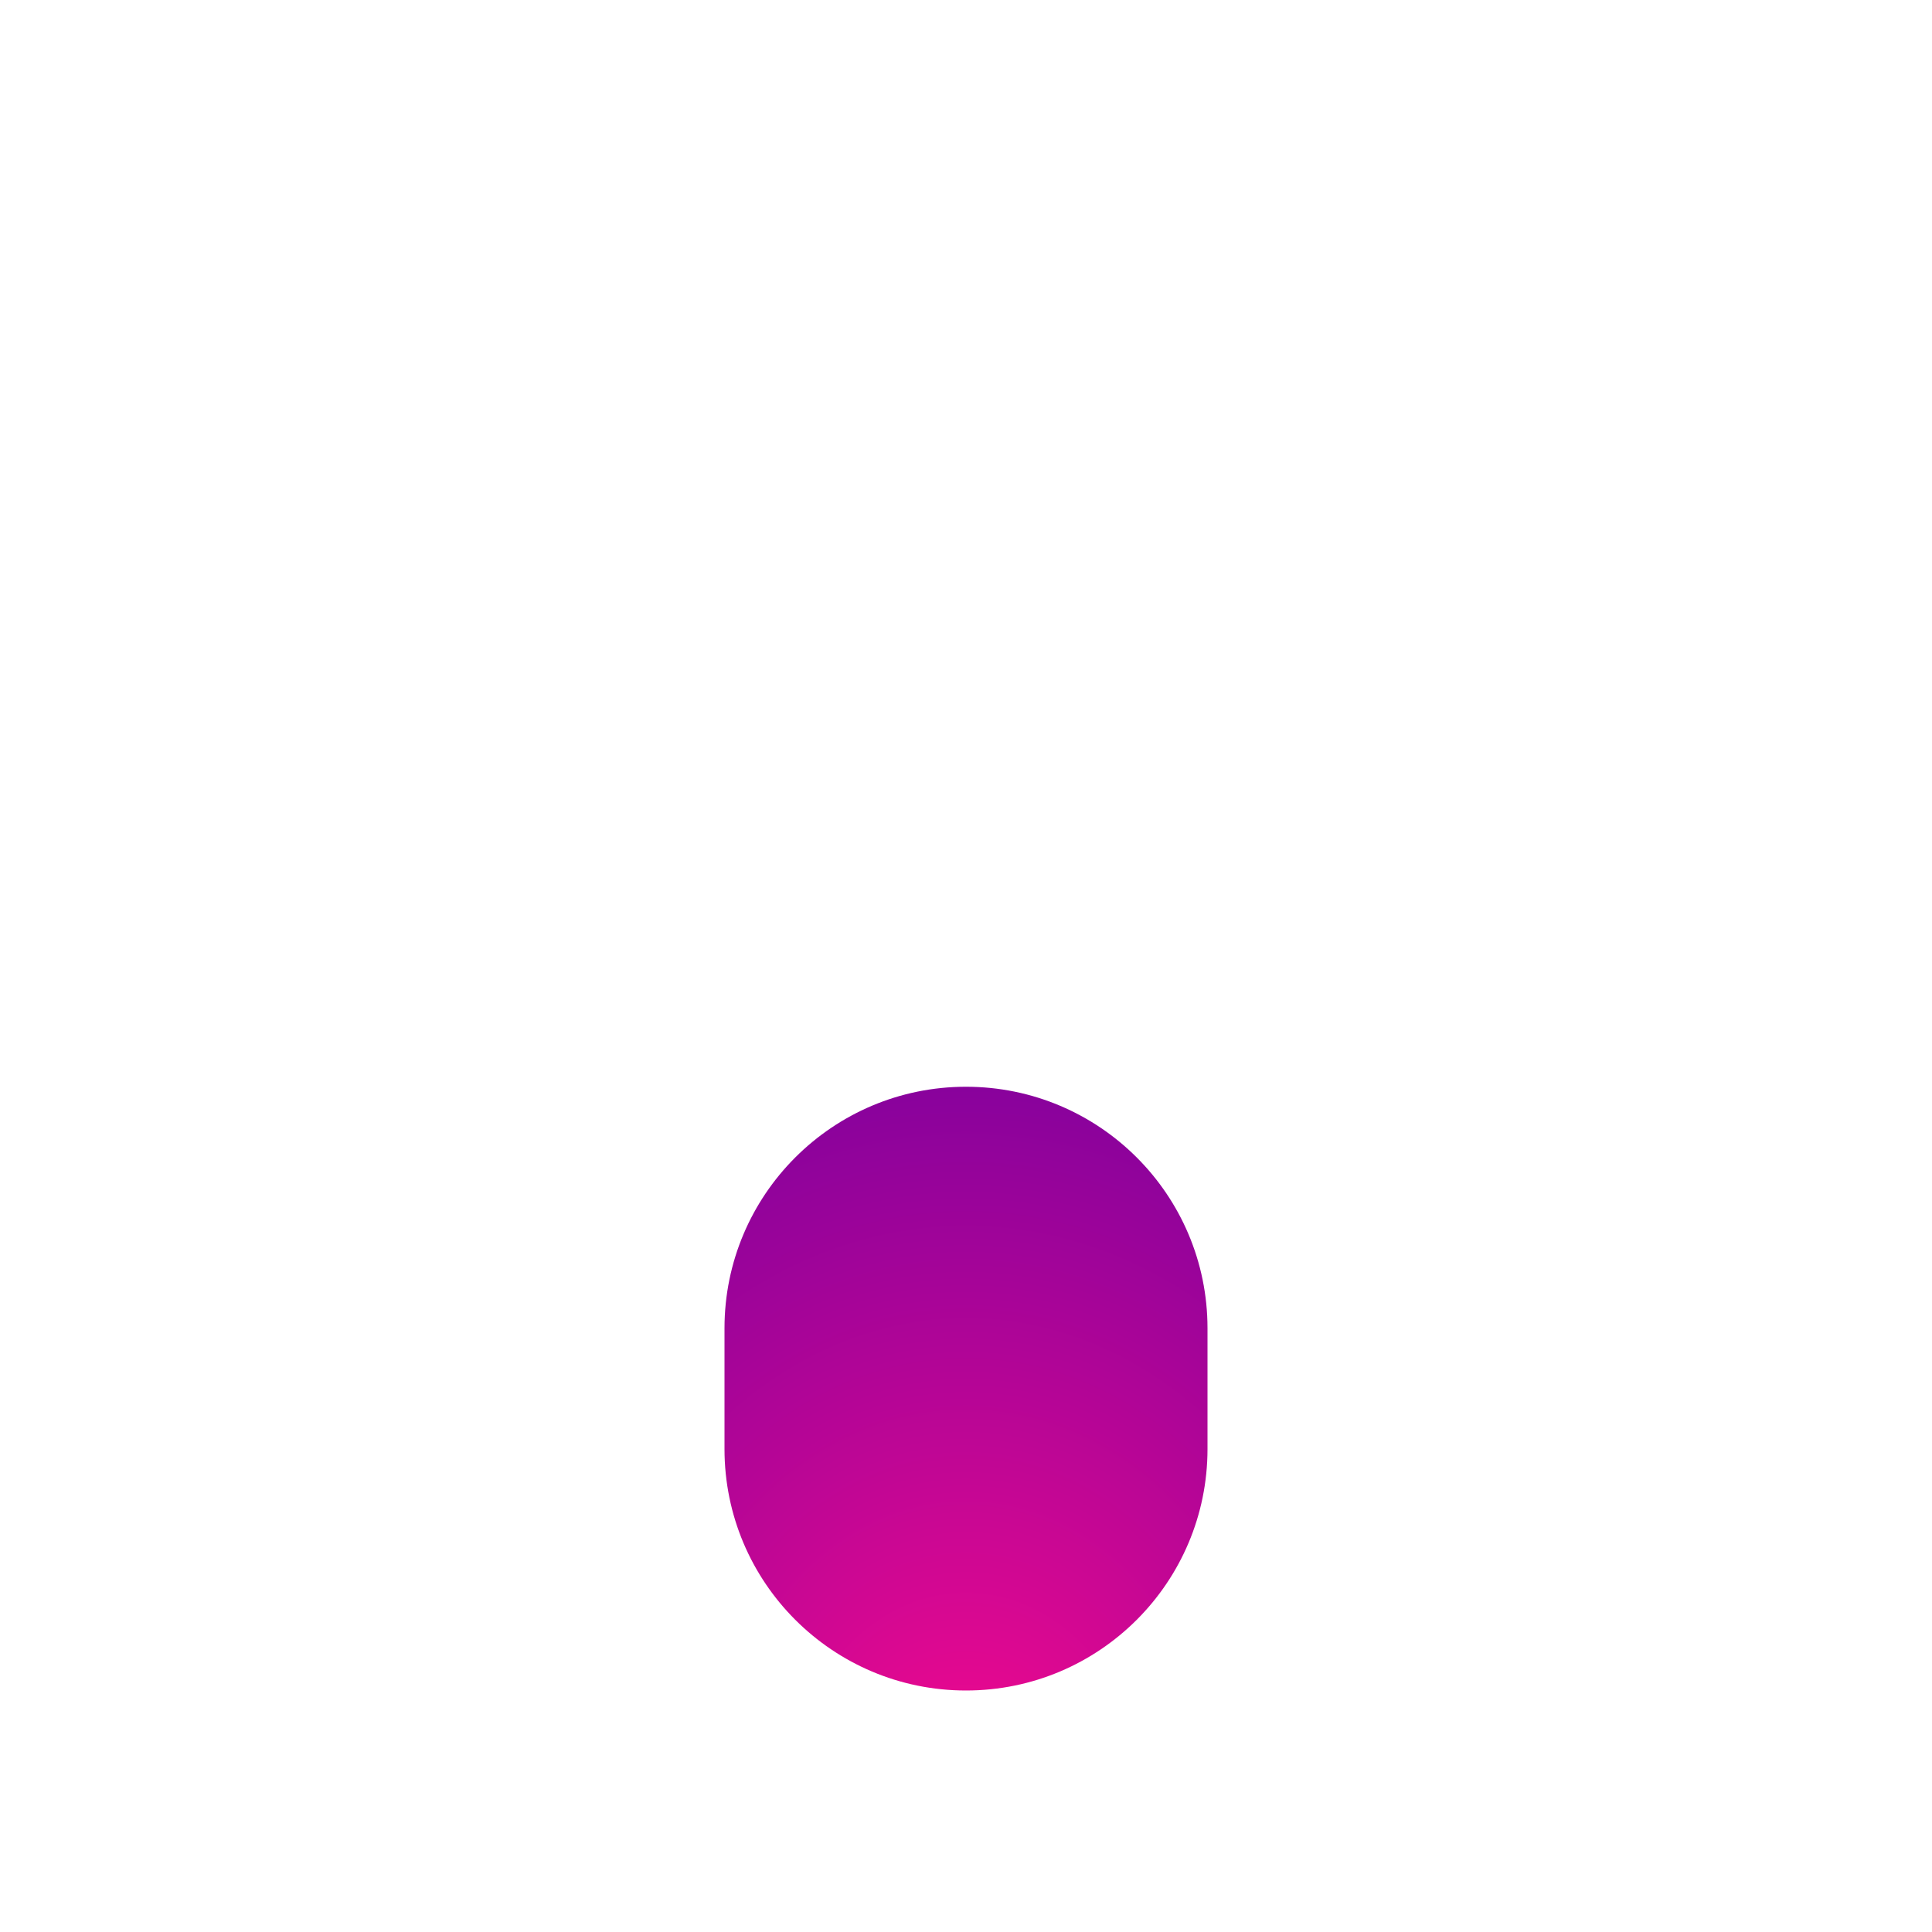
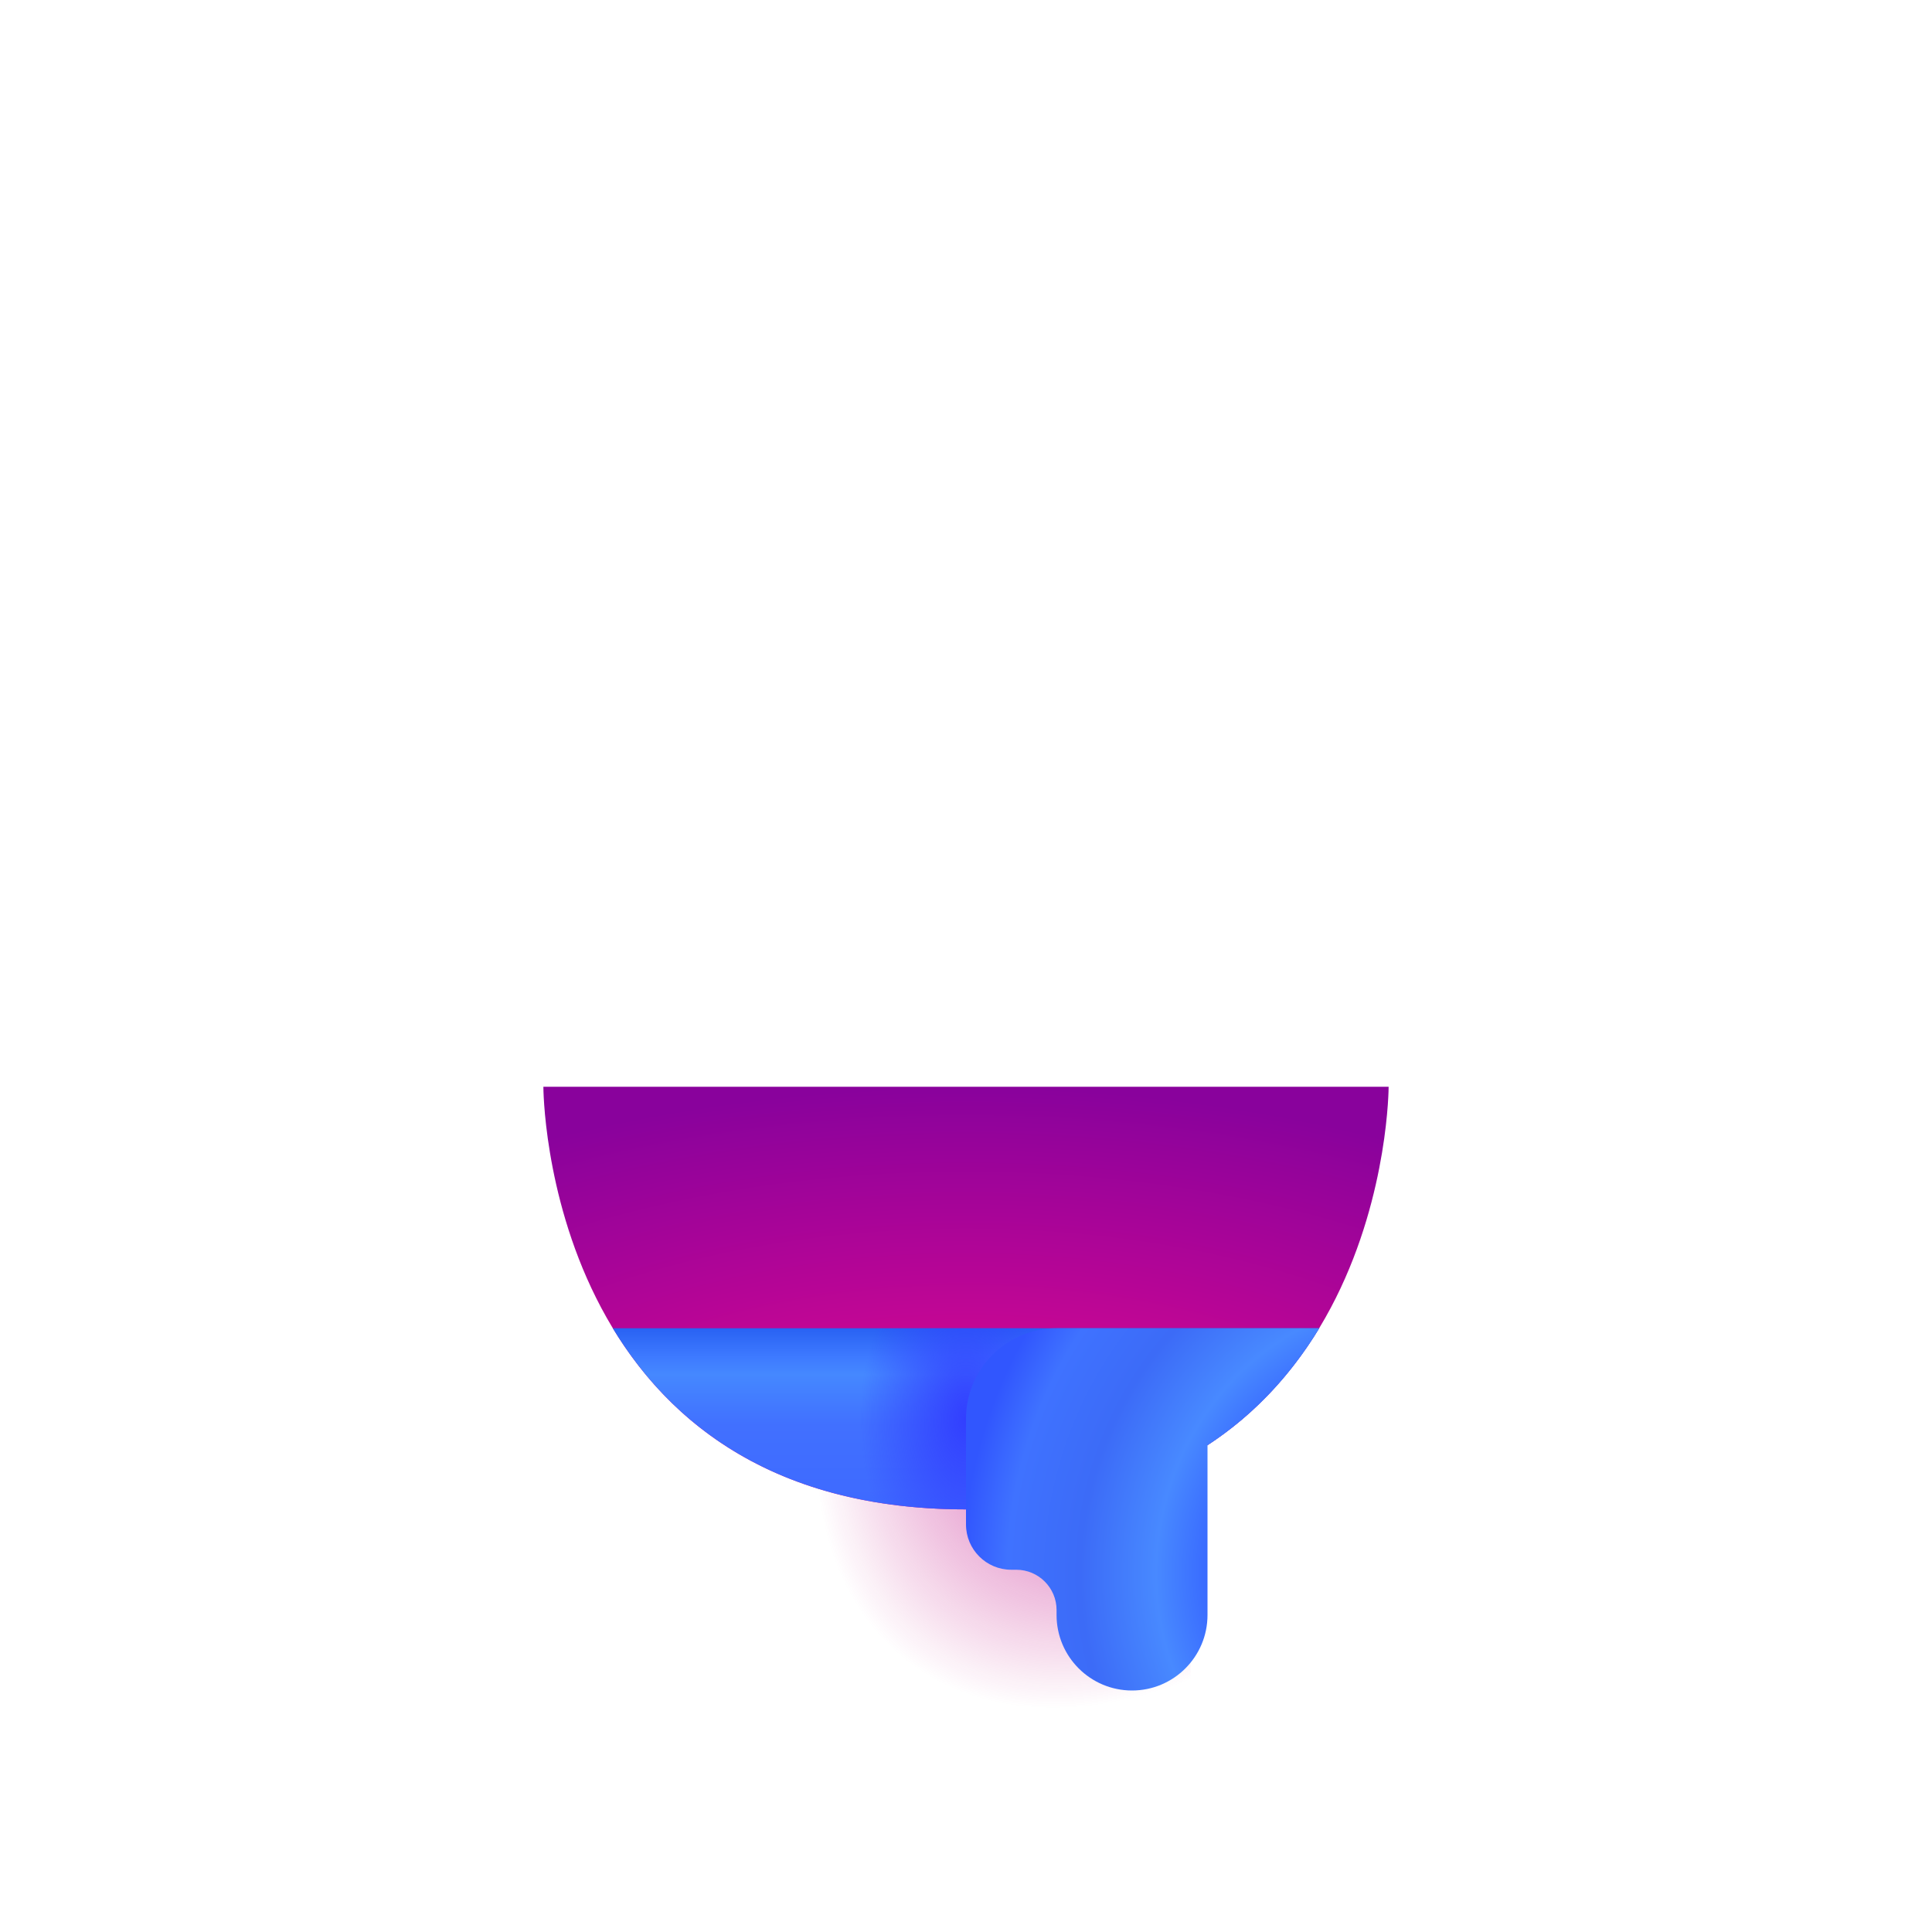
<svg xmlns="http://www.w3.org/2000/svg" width="32" height="32" viewBox="0 0 32 32" fill="none">
-   <rect x="12" y="18" width="8" height="10" rx="4" fill="url(#paint0_radial_204_395)" />
+   <path d="M11.62 21.5H18.1L19.72 24.403V31.107L11.62 29L11.62 21.5Z" fill="url(#paint0_radial_951_440)" />
+   <path d="M16 25C9 25 9 18 9 18H23C23 18 23 25 16 25Z" fill="url(#paint1_radial_951_440)" />
+   <path fill-rule="evenodd" clip-rule="evenodd" d="M10.15 22C11.1 23.568 12.834 25 16 25C19.166 25 20.9 23.568 21.85 22L10.15 22Z" fill="url(#paint2_linear_951_440)" />
+   <path fill-rule="evenodd" clip-rule="evenodd" d="M10.15 22C11.1 23.568 12.834 25 16 25C19.166 25 20.9 23.568 21.85 22L10.15 22Z" fill="url(#paint3_radial_951_440)" />
+   <path fill-rule="evenodd" clip-rule="evenodd" d="M16 23.5V25.25C16 25.664 16.336 26 16.75 26H16.833C17.201 26 17.5 26.299 17.5 26.667V26.75C17.5 27.44 18.06 28 18.75 28C19.44 28 20 27.44 20 26.75V23.937C20.82 23.402 21.416 22.715 21.85 22H20H19H17.5C16.672 22 16 22.672 16 23.5Z" fill="url(#paint4_radial_951_440)" />
  <defs>
-     <radialGradient id="paint0_radial_204_395" cx="0" cy="0" r="1" gradientUnits="userSpaceOnUse" gradientTransform="translate(16 30.2222) rotate(-90) scale(12.2222 9.77778)">
+     <radialGradient id="paint0_radial_951_440" cx="0" cy="0" r="1" gradientUnits="userSpaceOnUse" gradientTransform="translate(19.72 21.5) rotate(128.191) scale(7.63403 5.15729)">
+       <stop stop-color="#C20AA5" />
+       <stop offset="1" stop-color="#C20A78" stop-opacity="0" />
+     </radialGradient>
+     <radialGradient id="paint1_radial_951_440" cx="0" cy="0" r="1" gradientUnits="userSpaceOnUse" gradientTransform="translate(16 25.5) rotate(-90) scale(7.5 15)">
      <stop stop-color="#F70A8D" />
      <stop offset="1" stop-color="#89029C" />
    </radialGradient>
+     <linearGradient id="paint2_linear_951_440" x1="16" y1="22" x2="16" y2="25" gradientUnits="userSpaceOnUse">
+       <stop stop-color="#2962F3" />
+       <stop offset="0.16" stop-color="#3E7AFF" />
+       <stop offset="0.254" stop-color="#4588FF" />
+       <stop offset="0.535" stop-color="#4170FF" />
+       <stop offset="1" stop-color="#3E69FF" />
+     </linearGradient>
+     <radialGradient id="paint3_radial_951_440" cx="0" cy="0" r="1" gradientUnits="userSpaceOnUse" gradientTransform="translate(16 23.5) rotate(90) scale(3 1.74841)">
+       <stop stop-color="#323FFF" />
+       <stop offset="1" stop-color="#323FFF" stop-opacity="0" />
+     </radialGradient>
+     <radialGradient id="paint4_radial_951_440" cx="0" cy="0" r="1" gradientUnits="userSpaceOnUse" gradientTransform="translate(23.5 26) rotate(-172.405) scale(7.56637 7.8168)">
+       <stop offset="0.408" stop-color="#325CFF" />
+       <stop offset="0.574" stop-color="#4889FF" />
+       <stop offset="0.74" stop-color="#3C6BF7" />
+       <stop offset="0.9" stop-color="#3F72FF" />
+       <stop offset="1" stop-color="#3156FE" />
+     </radialGradient>
  </defs>
</svg>
